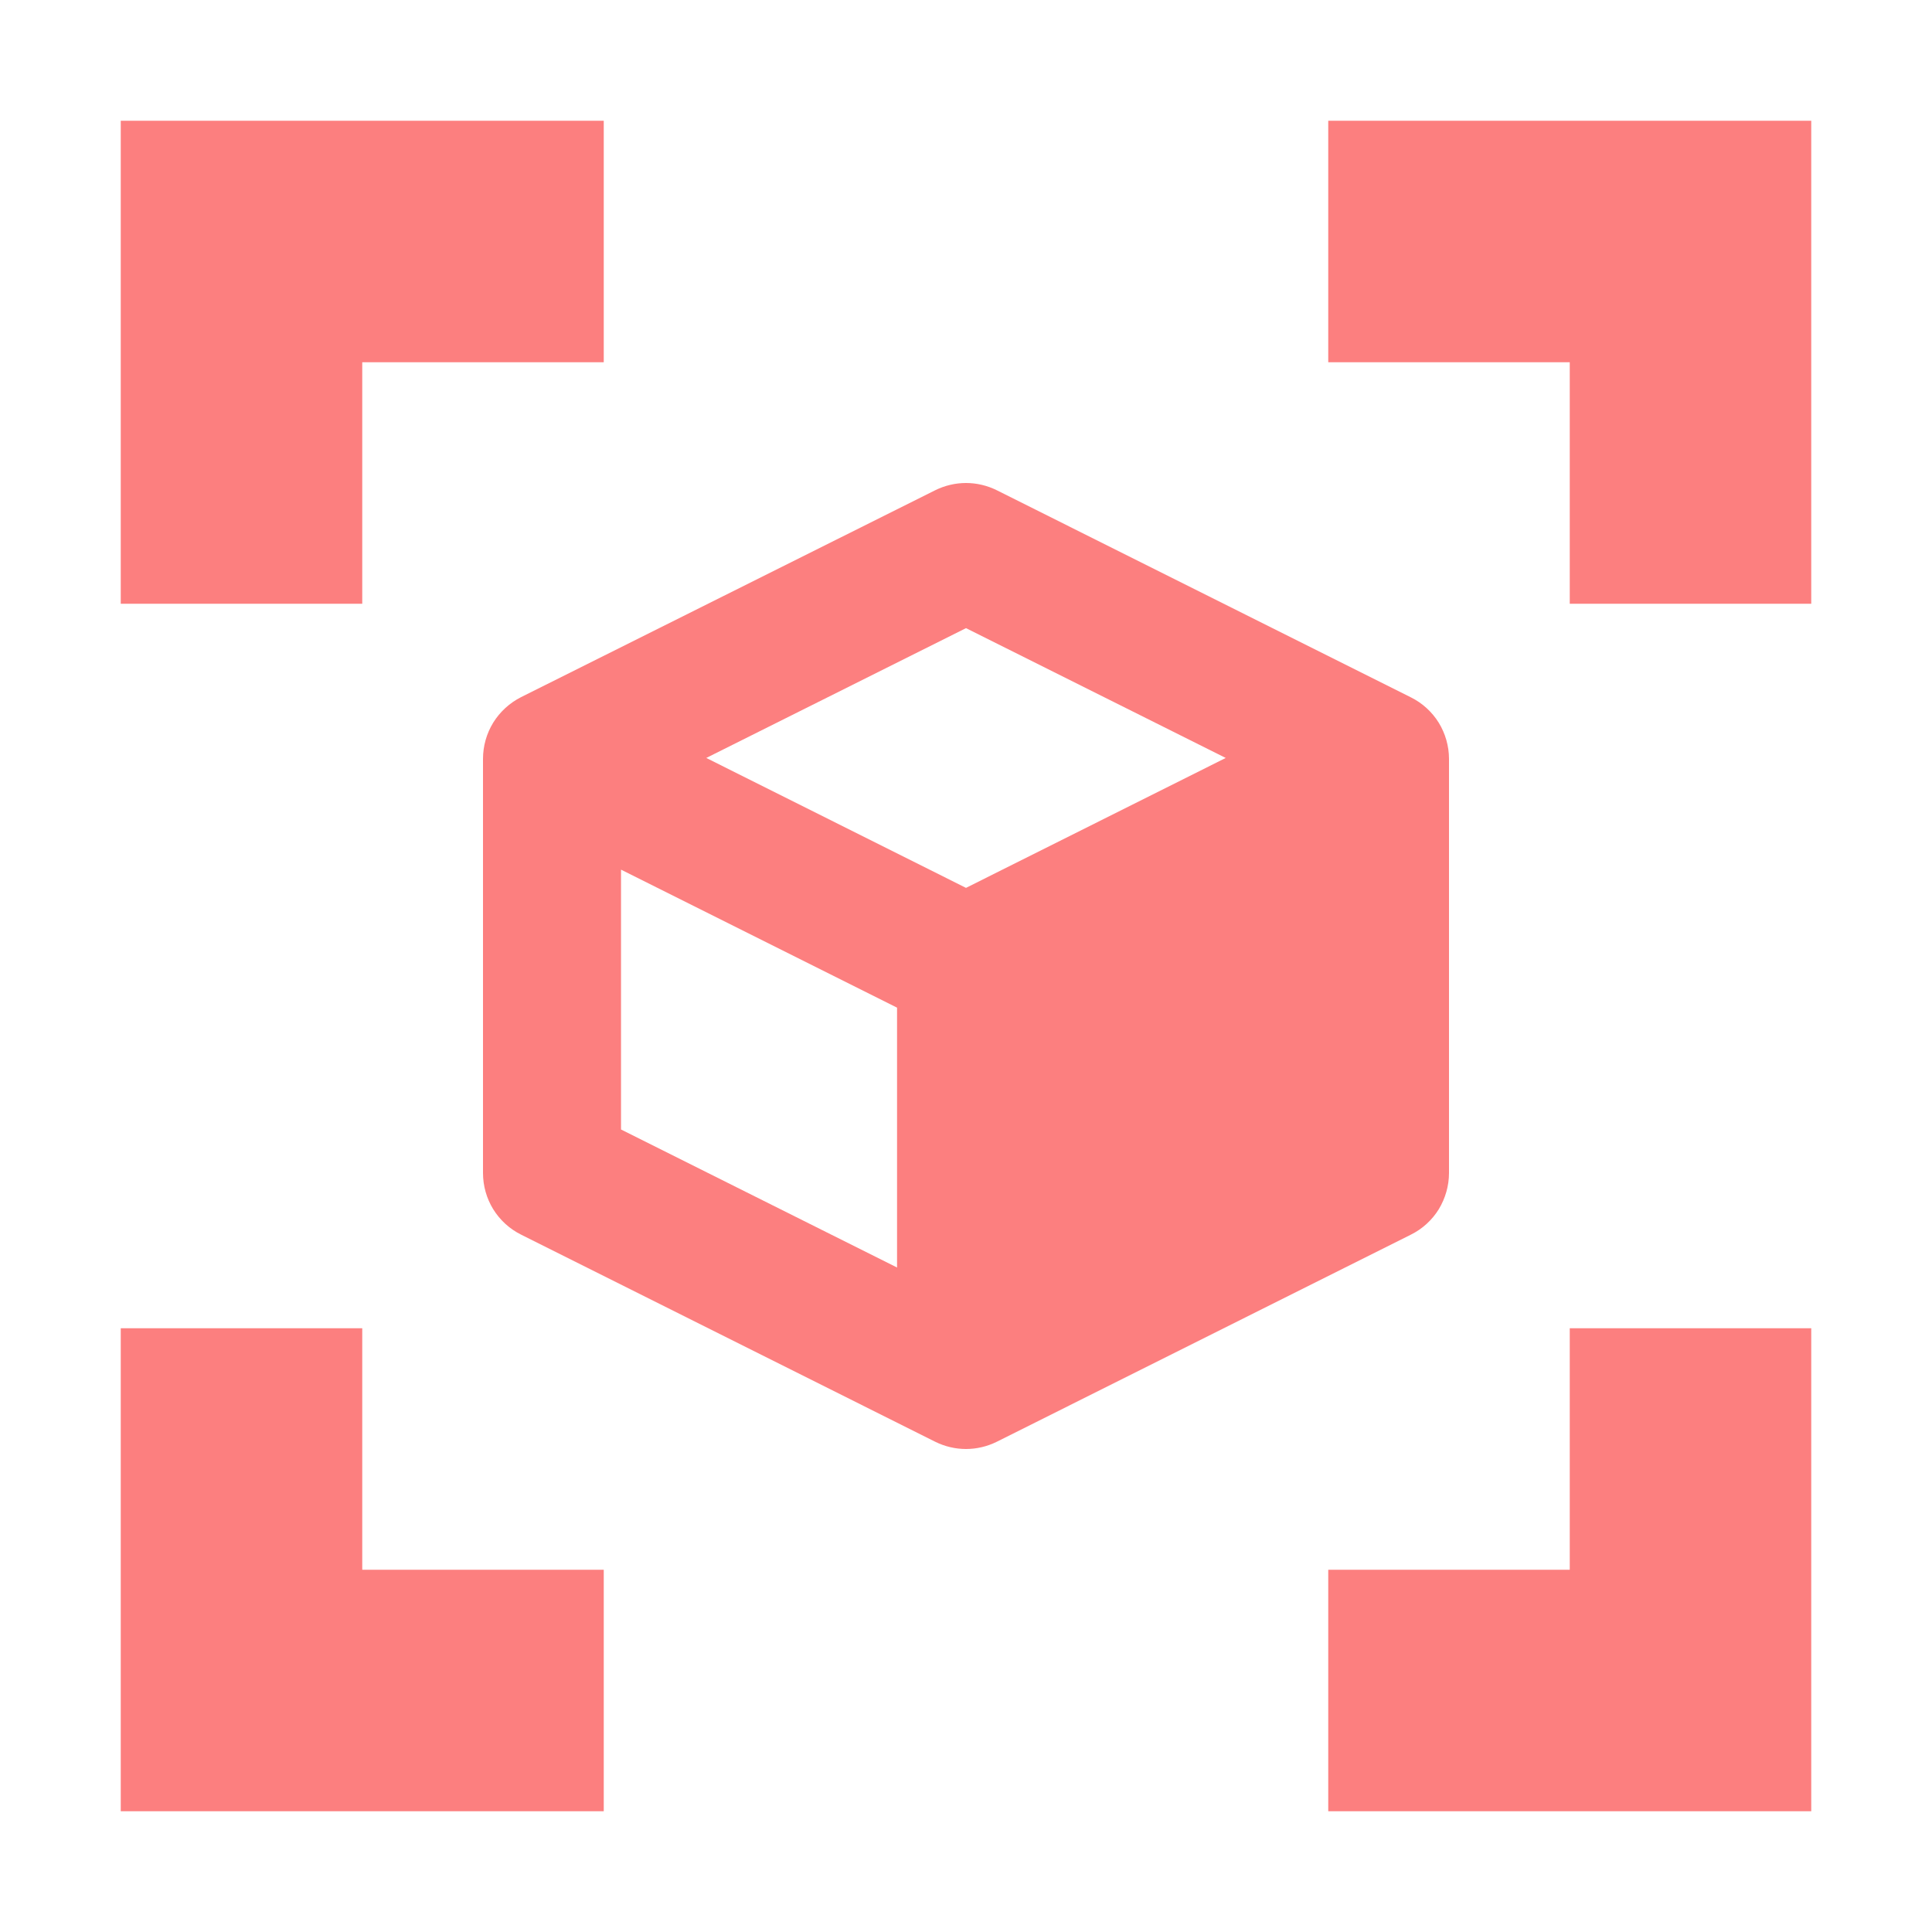
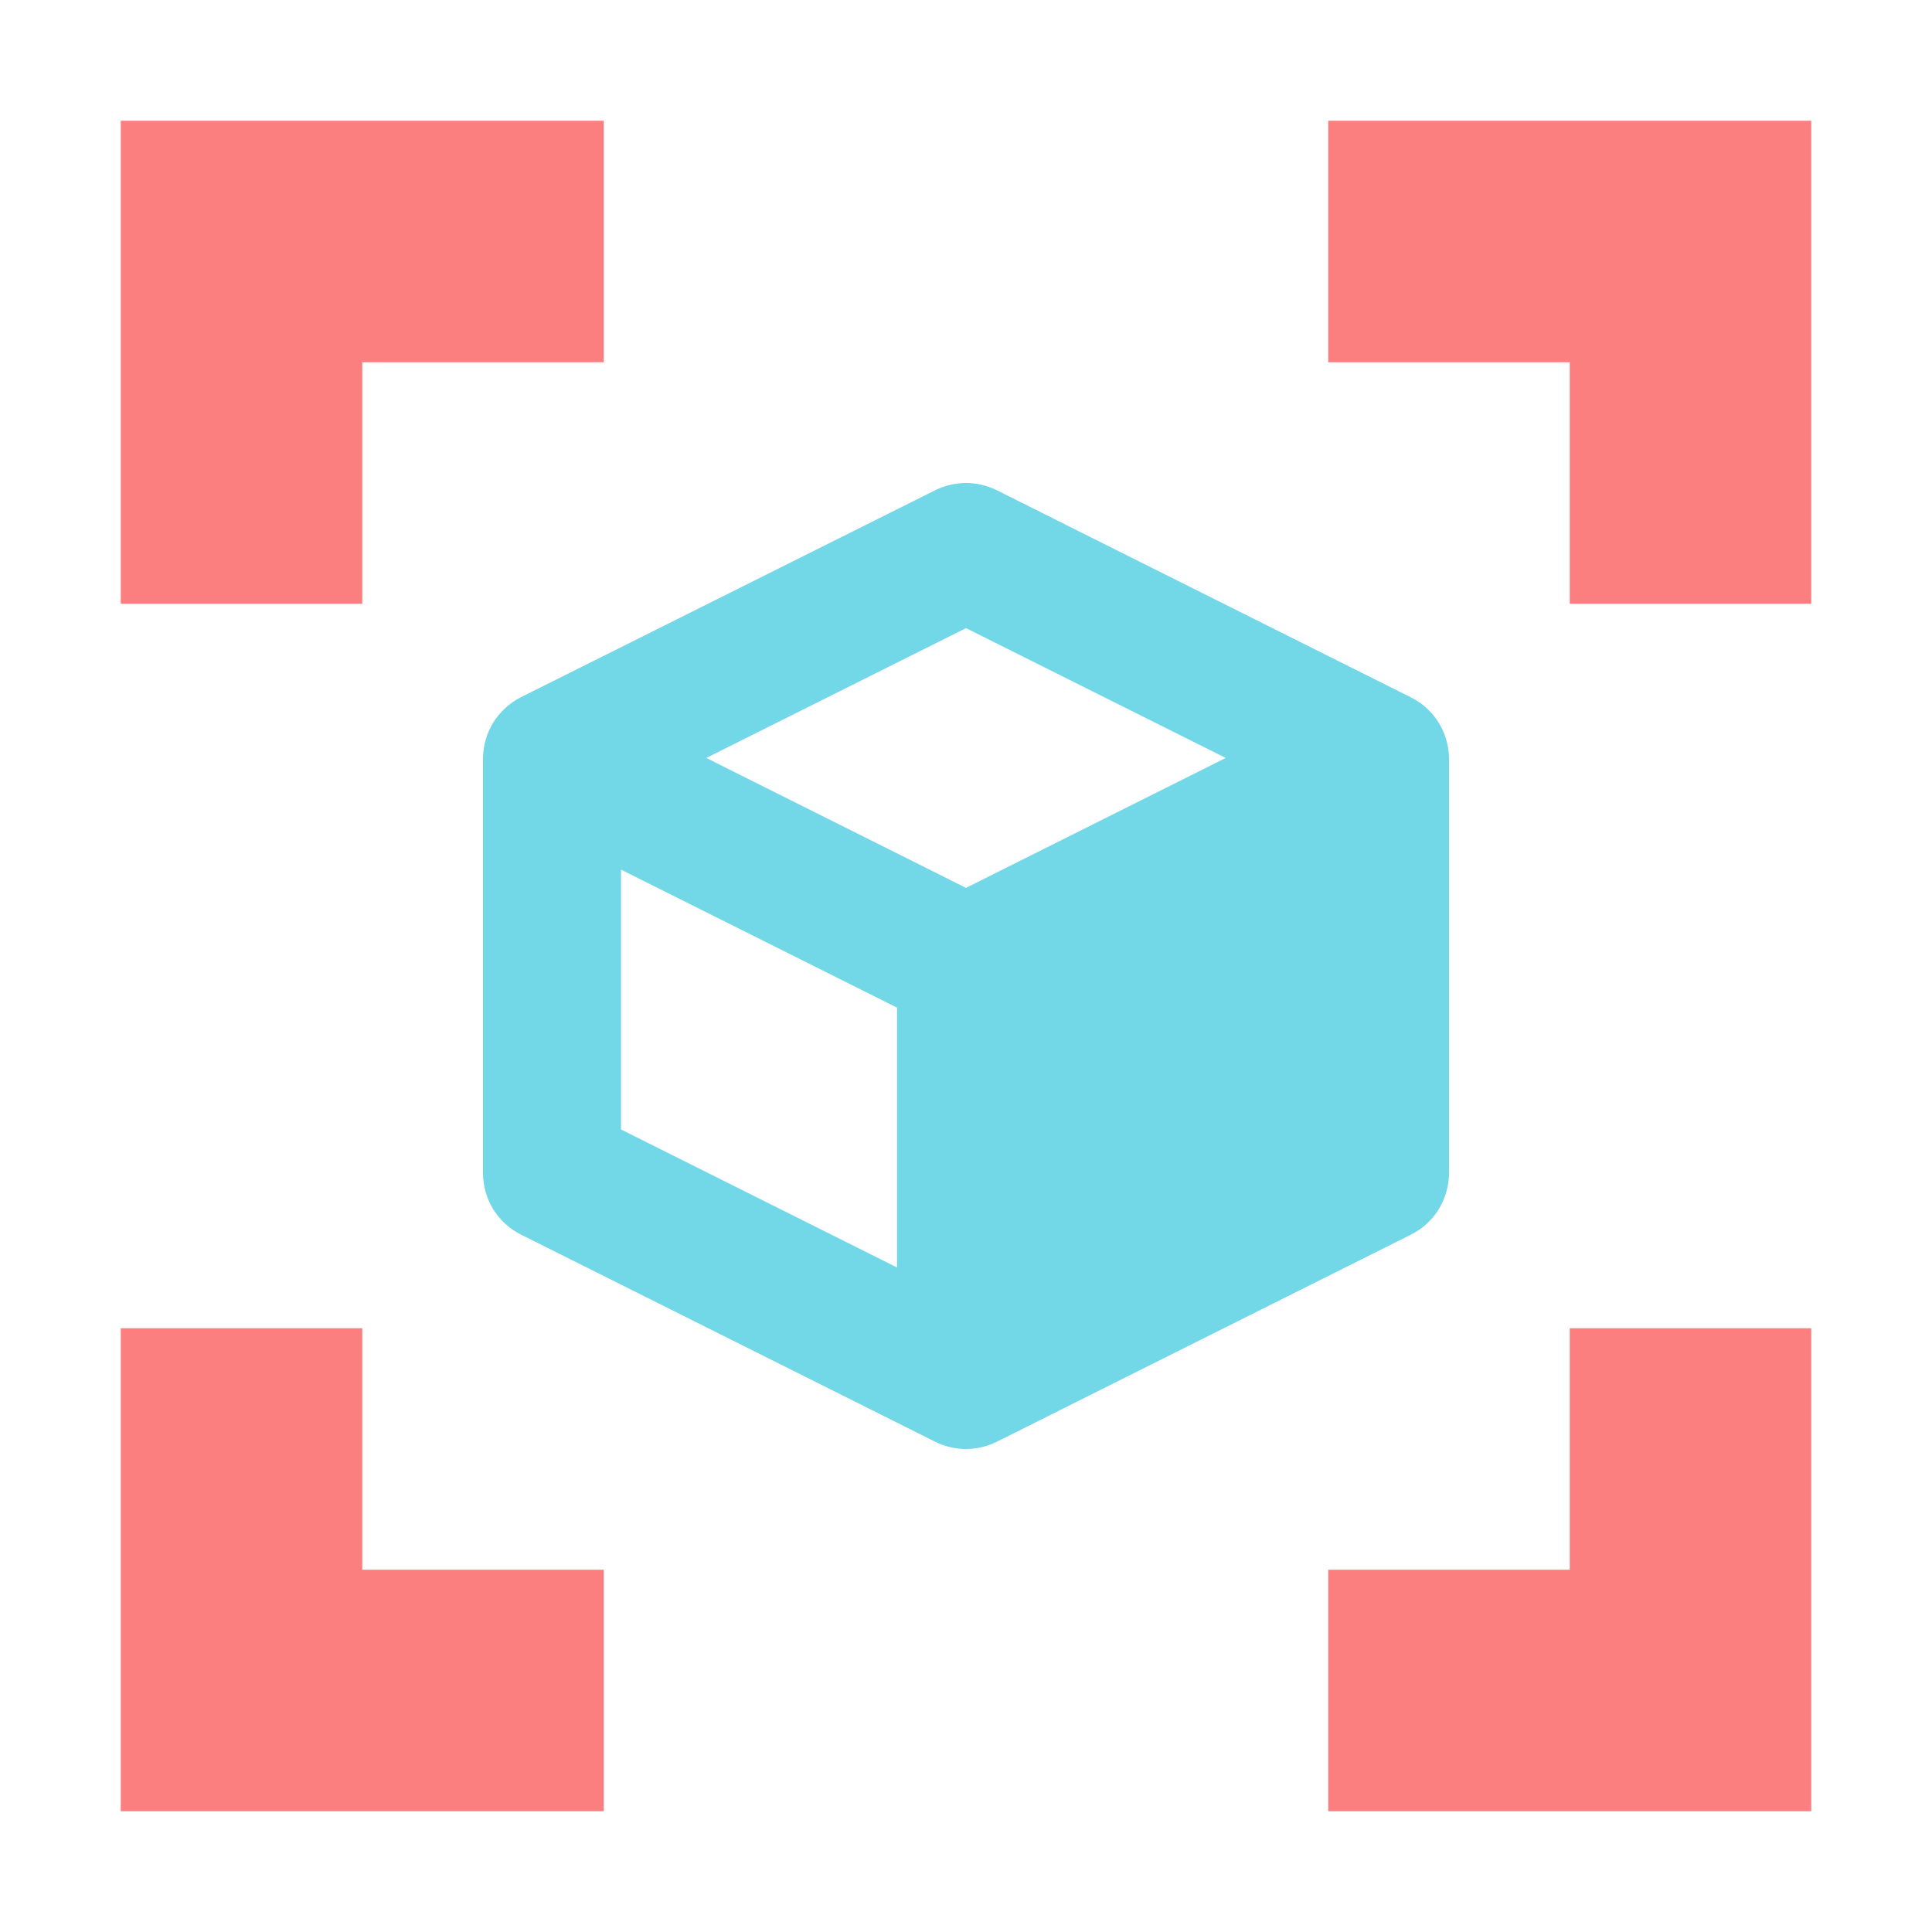
<svg xmlns="http://www.w3.org/2000/svg" width="16" height="16" viewBox="0 0 16 16" fill="none">
  <path d="M1 1V5H3V3H5V1H1ZM11 1V3H13V5H15V1H11ZM1 11V15H5V13H3V11H1ZM13 11V13H11V15H15V11H13Z" fill="#FC7F7F" />
-   <path d="M4.316 5.773C4.221 5.821 4.141 5.894 4.085 5.984C4.029 6.075 4 6.179 4 6.285V9.714C4 9.82 4.029 9.924 4.085 10.015C4.141 10.105 4.221 10.178 4.316 10.225L7.745 11.94C7.824 11.979 7.911 12 8 12C8.089 12 8.176 11.979 8.255 11.94L11.684 10.225C11.779 10.178 11.859 10.105 11.915 10.015C11.97 9.924 12 9.82 12 9.714V6.285C12 6.179 11.97 6.075 11.915 5.985C11.859 5.895 11.779 5.822 11.684 5.775L8.255 4.06C8.176 4.021 8.089 4 8 4C7.911 4 7.824 4.021 7.745 4.06L4.316 5.773ZM8 5.202L10.151 6.277L8 7.353L5.849 6.277L8 5.202ZM5.143 7.202L7.429 8.345V10.497L5.143 9.354V7.202Z" fill="#FC7F7F" />
+   <path d="M4.316 5.773C4.221 5.821 4.141 5.894 4.085 5.984C4.029 6.075 4 6.179 4 6.285V9.714C4 9.82 4.029 9.924 4.085 10.015C4.141 10.105 4.221 10.178 4.316 10.225L7.745 11.94C7.824 11.979 7.911 12 8 12C8.089 12 8.176 11.979 8.255 11.94L11.684 10.225C11.779 10.178 11.859 10.105 11.915 10.015C11.97 9.924 12 9.82 12 9.714V6.285C12 6.179 11.97 6.075 11.915 5.985C11.859 5.895 11.779 5.822 11.684 5.775L8.255 4.06C8.176 4.021 8.089 4 8 4C7.911 4 7.824 4.021 7.745 4.06L4.316 5.773ZM8 5.202L10.151 6.277L8 7.353L5.849 6.277L8 5.202ZM5.143 7.202L7.429 8.345V10.497L5.143 9.354V7.202Z" fill="#72D7E7" />
</svg>
